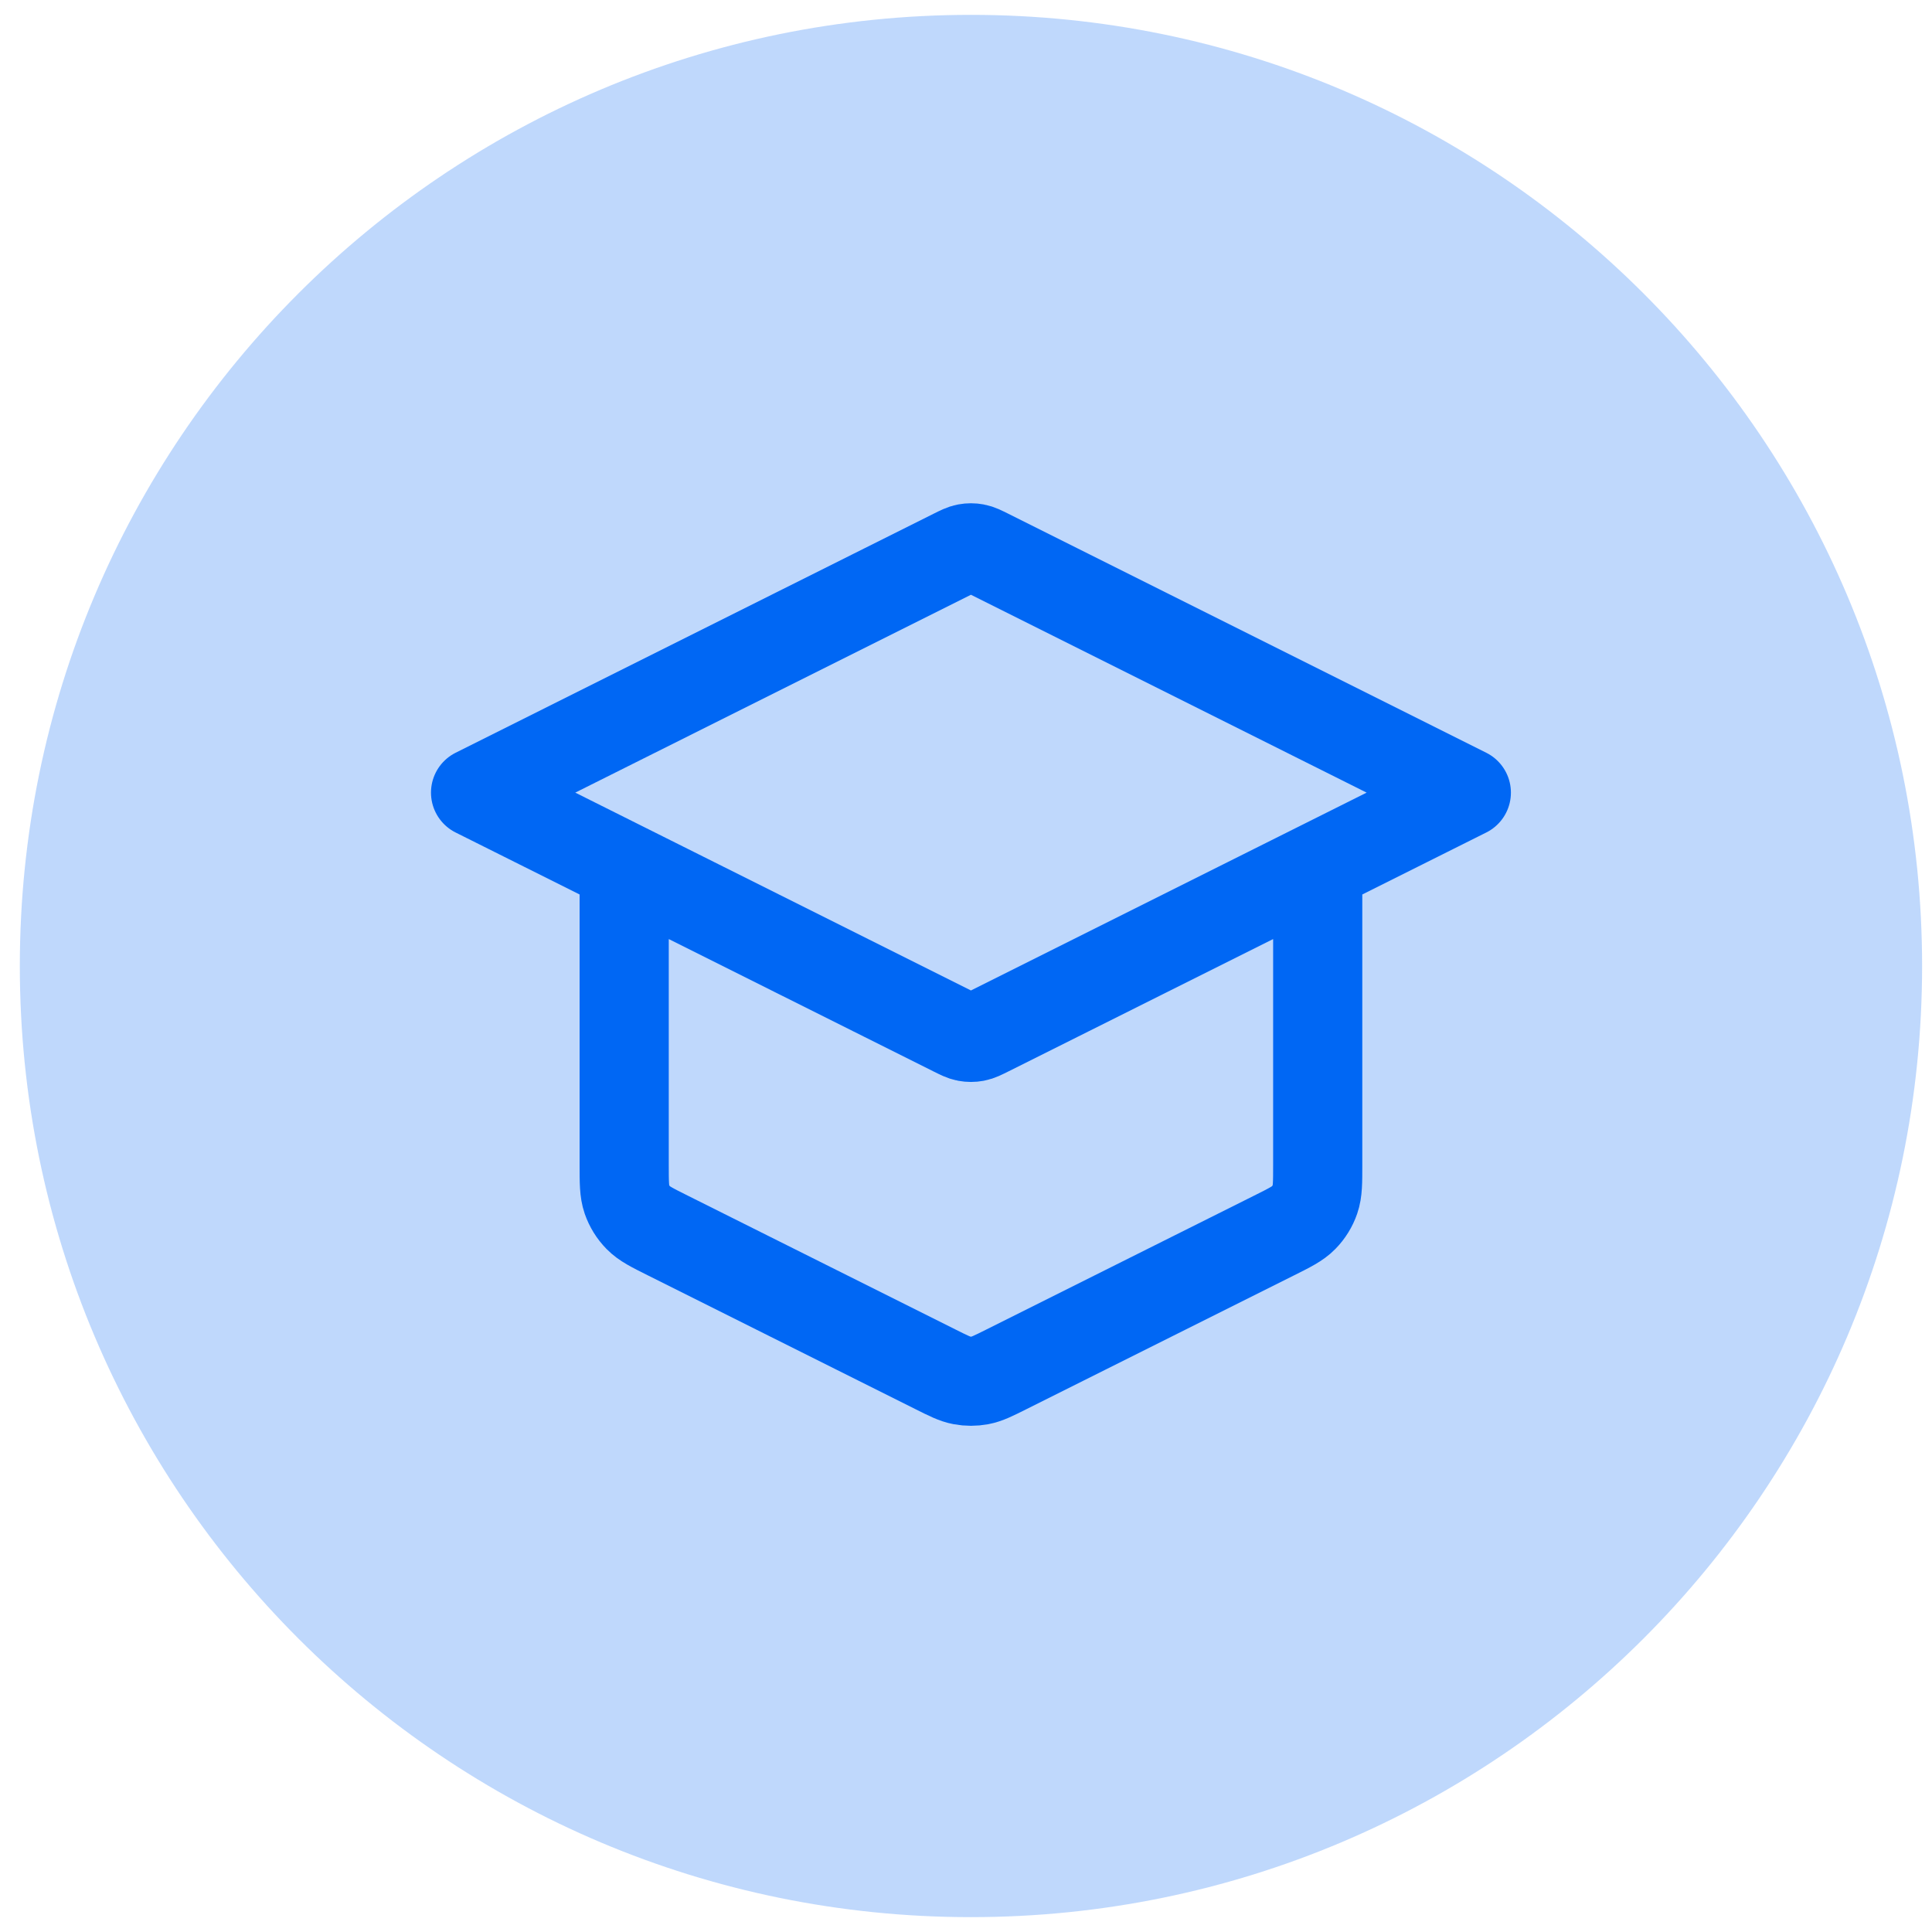
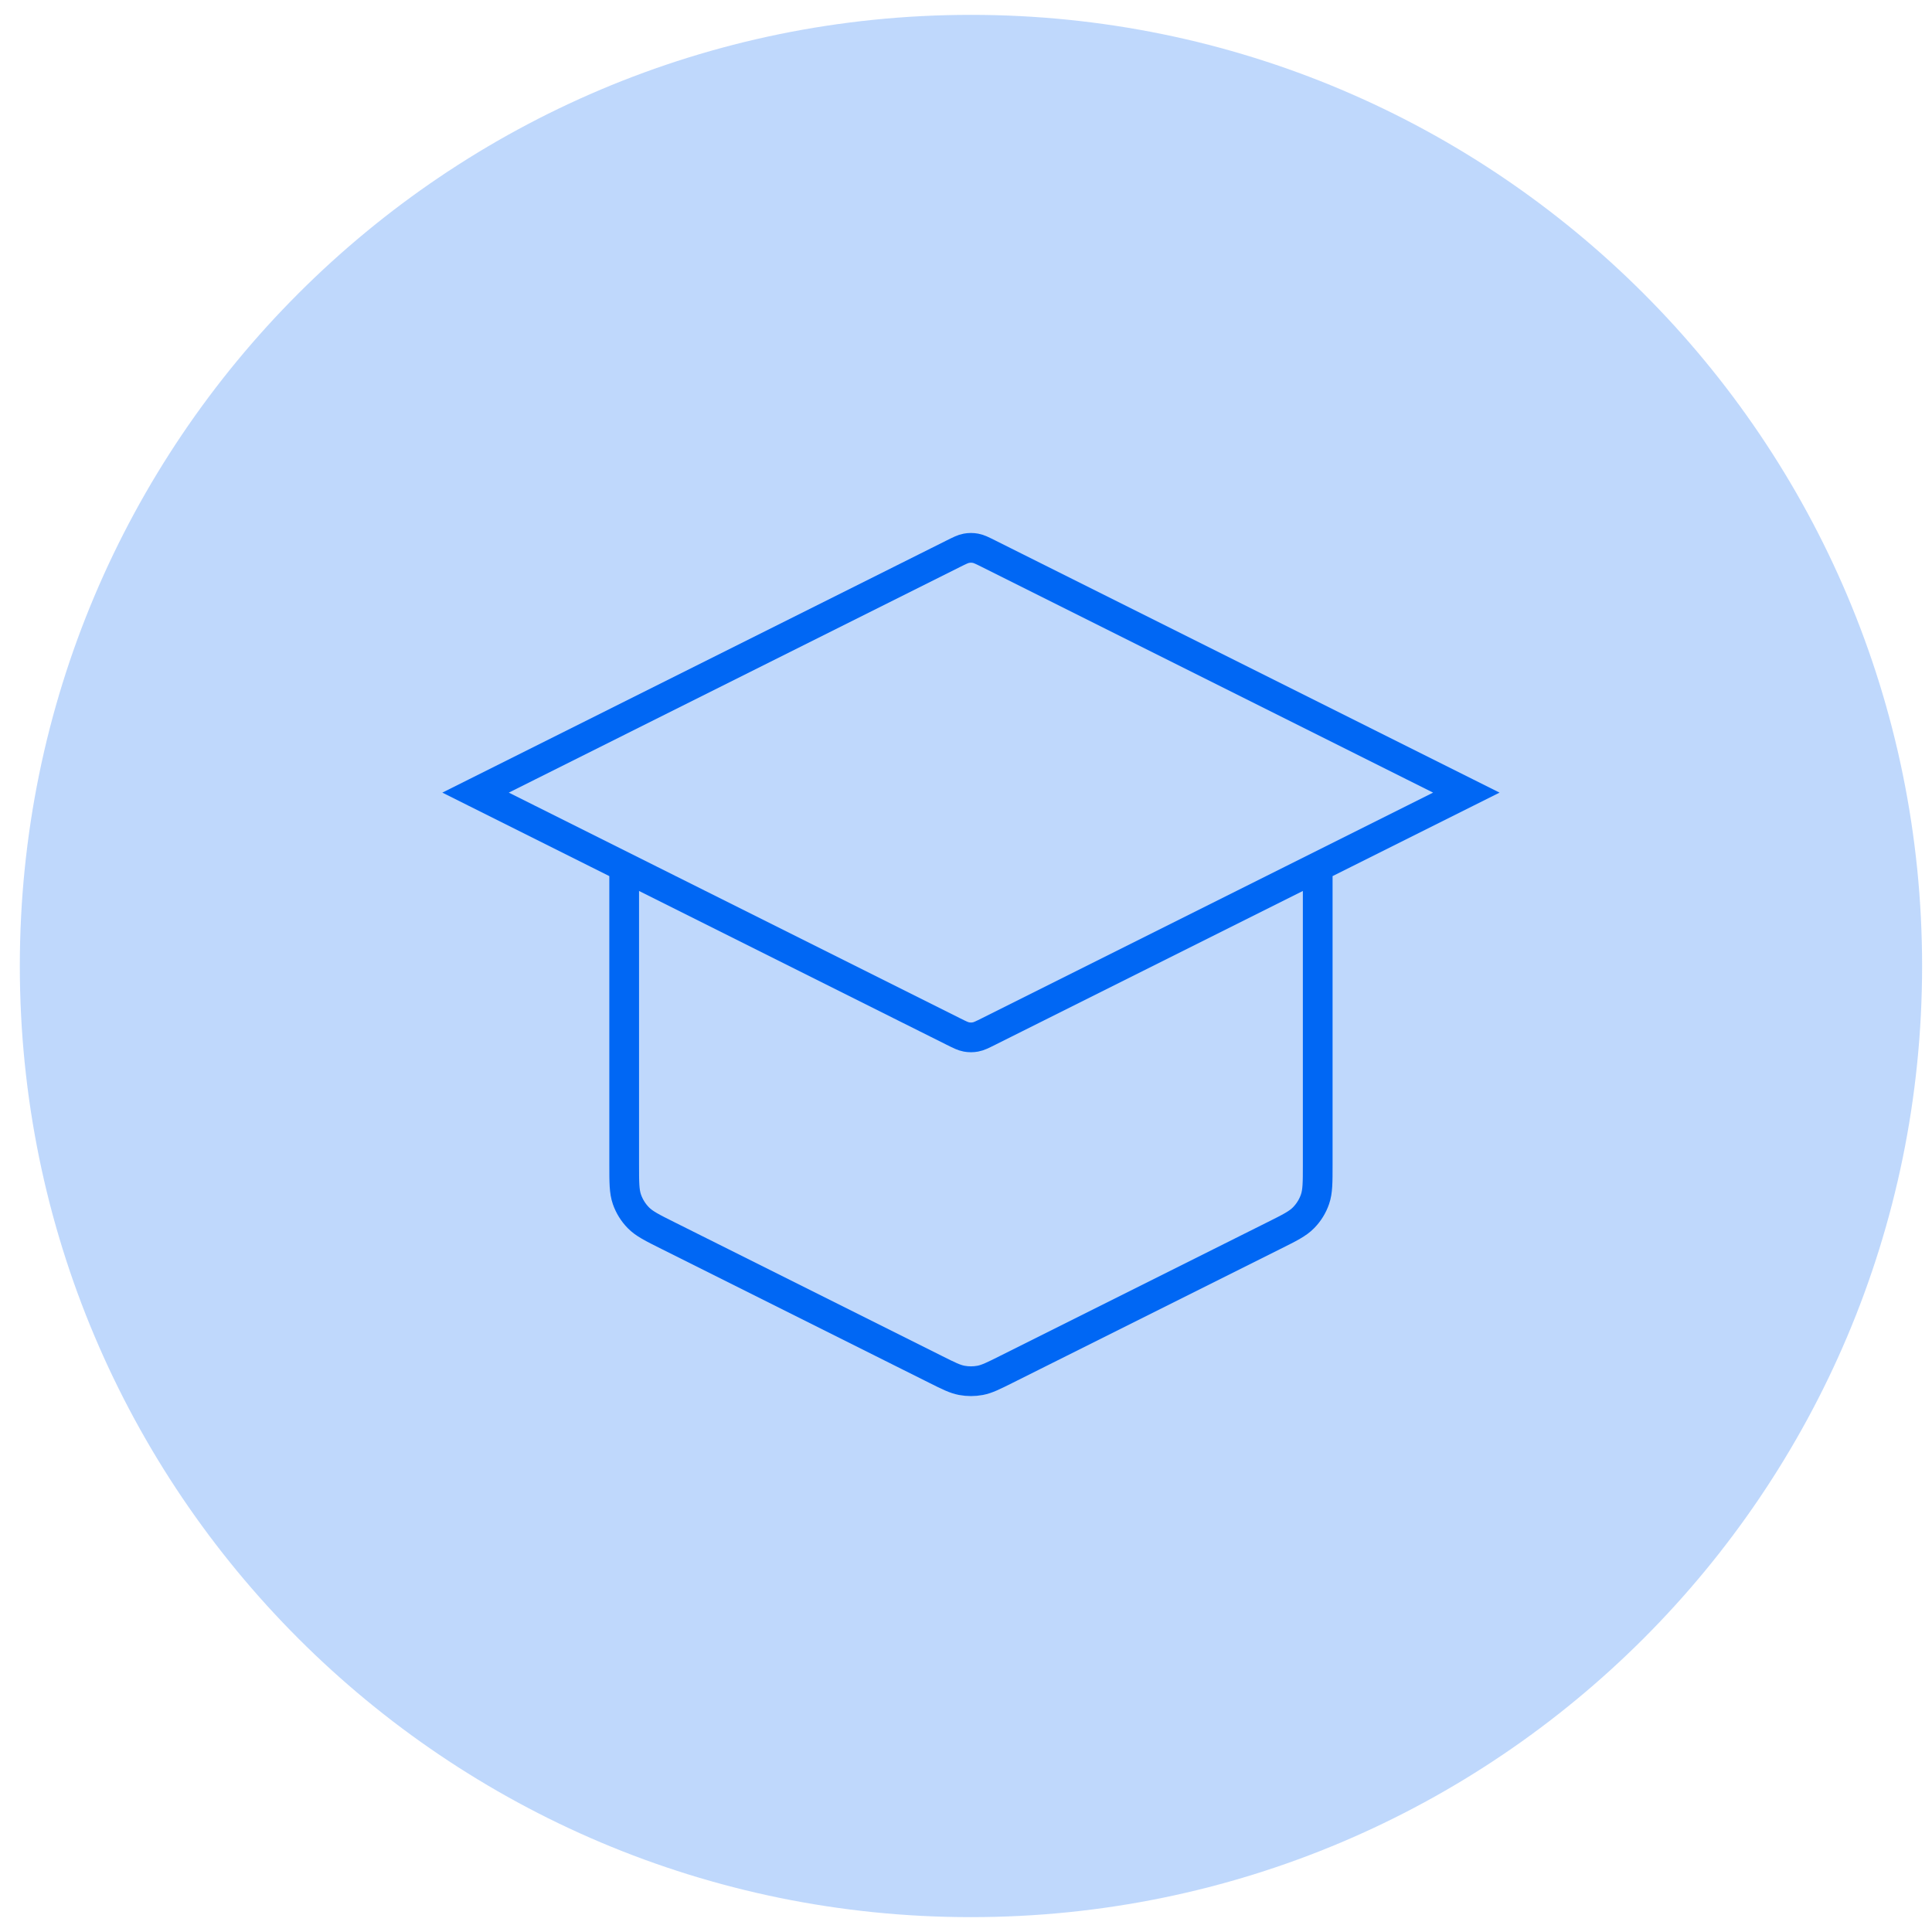
<svg xmlns="http://www.w3.org/2000/svg" width="65" height="65" viewBox="0 0 65 65" fill="none">
  <rect x="0.667" y="0.5" width="64" height="64" rx="32" fill="#0067F4" fill-opacity="0.25" />
-   <path d="M21 29.167V39.185C21 39.783 21 40.083 21.091 40.347C21.172 40.58 21.303 40.793 21.476 40.969C21.671 41.169 21.939 41.303 22.474 41.57L31.474 46.07C31.911 46.289 32.13 46.398 32.359 46.441C32.562 46.479 32.771 46.479 32.974 46.441C33.203 46.398 33.422 46.289 33.859 46.07L42.859 41.57C43.394 41.303 43.662 41.169 43.857 40.969C44.03 40.793 44.162 40.58 44.242 40.347C44.333 40.083 44.333 39.783 44.333 39.185V29.167M16 26.667L32.07 18.631C32.289 18.522 32.398 18.467 32.513 18.446C32.615 18.427 32.719 18.427 32.82 18.446C32.935 18.467 33.044 18.522 33.263 18.631L49.333 26.667L33.263 34.702C33.044 34.811 32.935 34.866 32.82 34.887C32.719 34.906 32.615 34.906 32.513 34.887C32.398 34.866 32.289 34.811 32.07 34.702L16 26.667Z" stroke="#0067F4" stroke-width="3" stroke-linecap="round" stroke-linejoin="round" />
+   <path d="M21 29.167V39.185C21 39.783 21 40.083 21.091 40.347C21.172 40.58 21.303 40.793 21.476 40.969C21.671 41.169 21.939 41.303 22.474 41.57L31.474 46.07C31.911 46.289 32.13 46.398 32.359 46.441C32.562 46.479 32.771 46.479 32.974 46.441C33.203 46.398 33.422 46.289 33.859 46.07L42.859 41.57C43.394 41.303 43.662 41.169 43.857 40.969C44.03 40.793 44.162 40.58 44.242 40.347C44.333 40.083 44.333 39.783 44.333 39.185V29.167M16 26.667L32.07 18.631C32.289 18.522 32.398 18.467 32.513 18.446C32.615 18.427 32.719 18.427 32.82 18.446C32.935 18.467 33.044 18.522 33.263 18.631L49.333 26.667L33.263 34.702C33.044 34.811 32.935 34.866 32.82 34.887C32.719 34.906 32.615 34.906 32.513 34.887C32.398 34.866 32.289 34.811 32.07 34.702L16 26.667Z" stroke="#0067F4" strokeWidth="3" strokeLinecap="round" strokeLinejoin="round" />
</svg>
